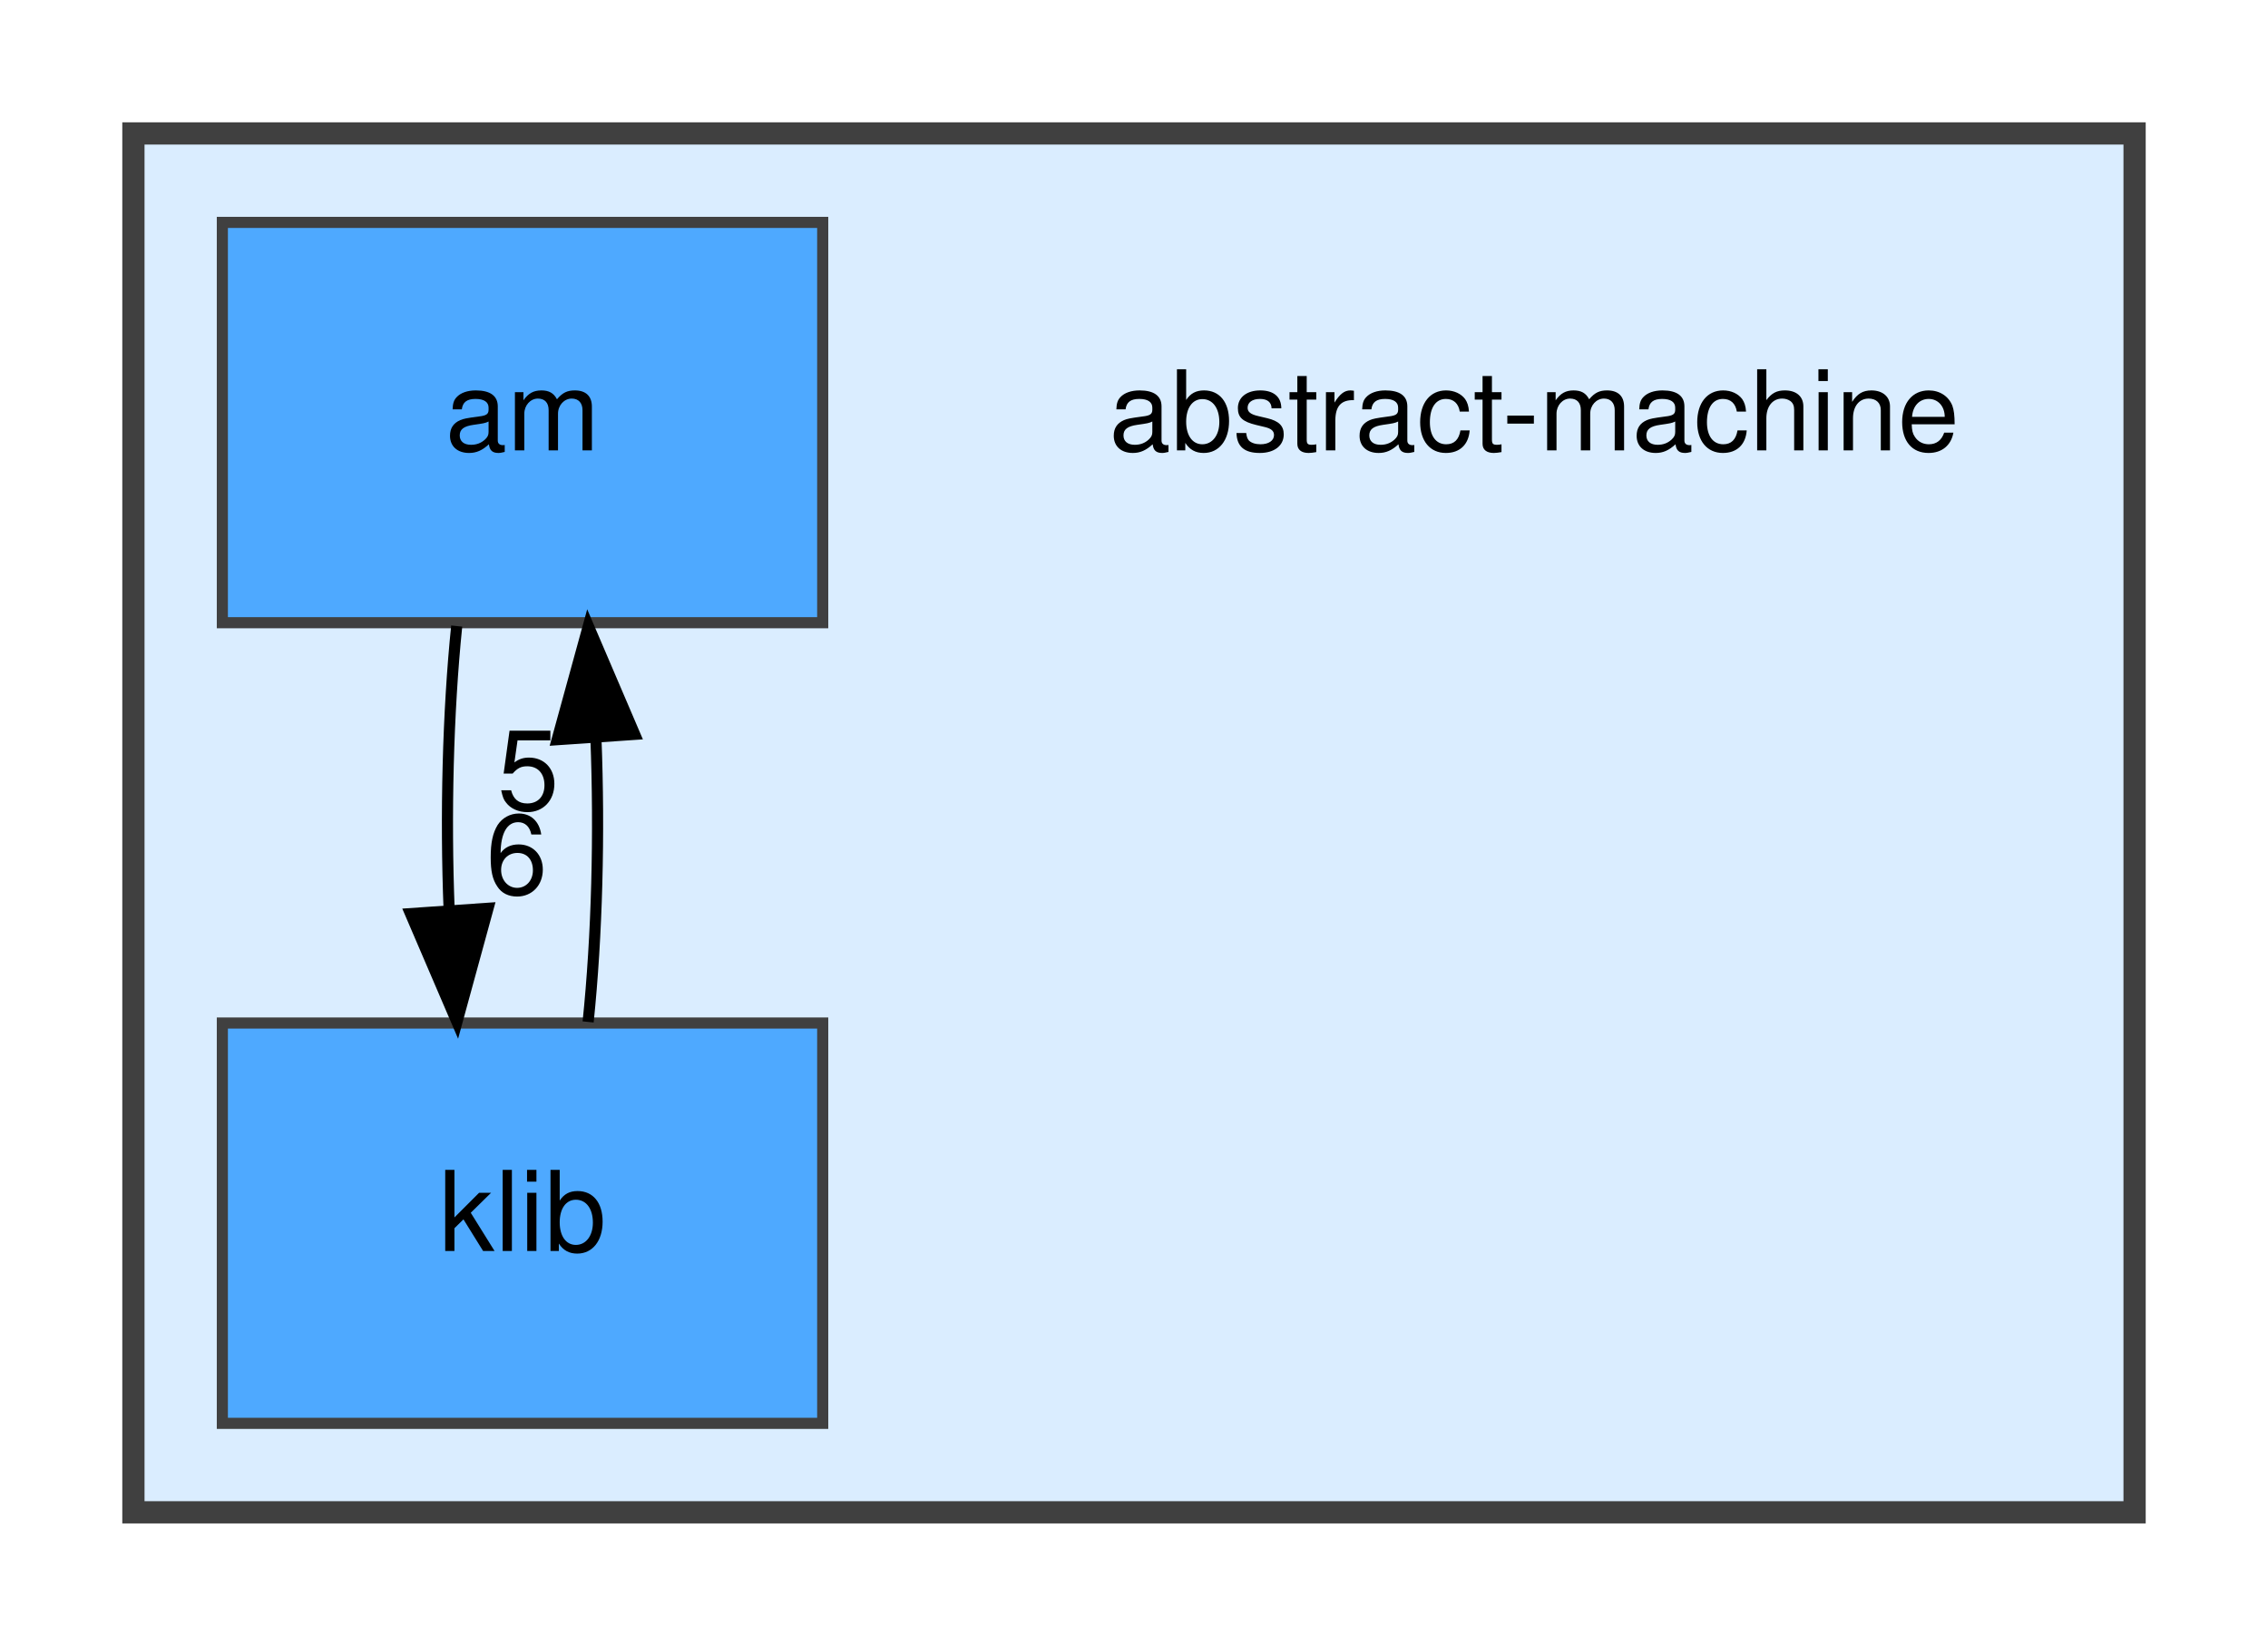
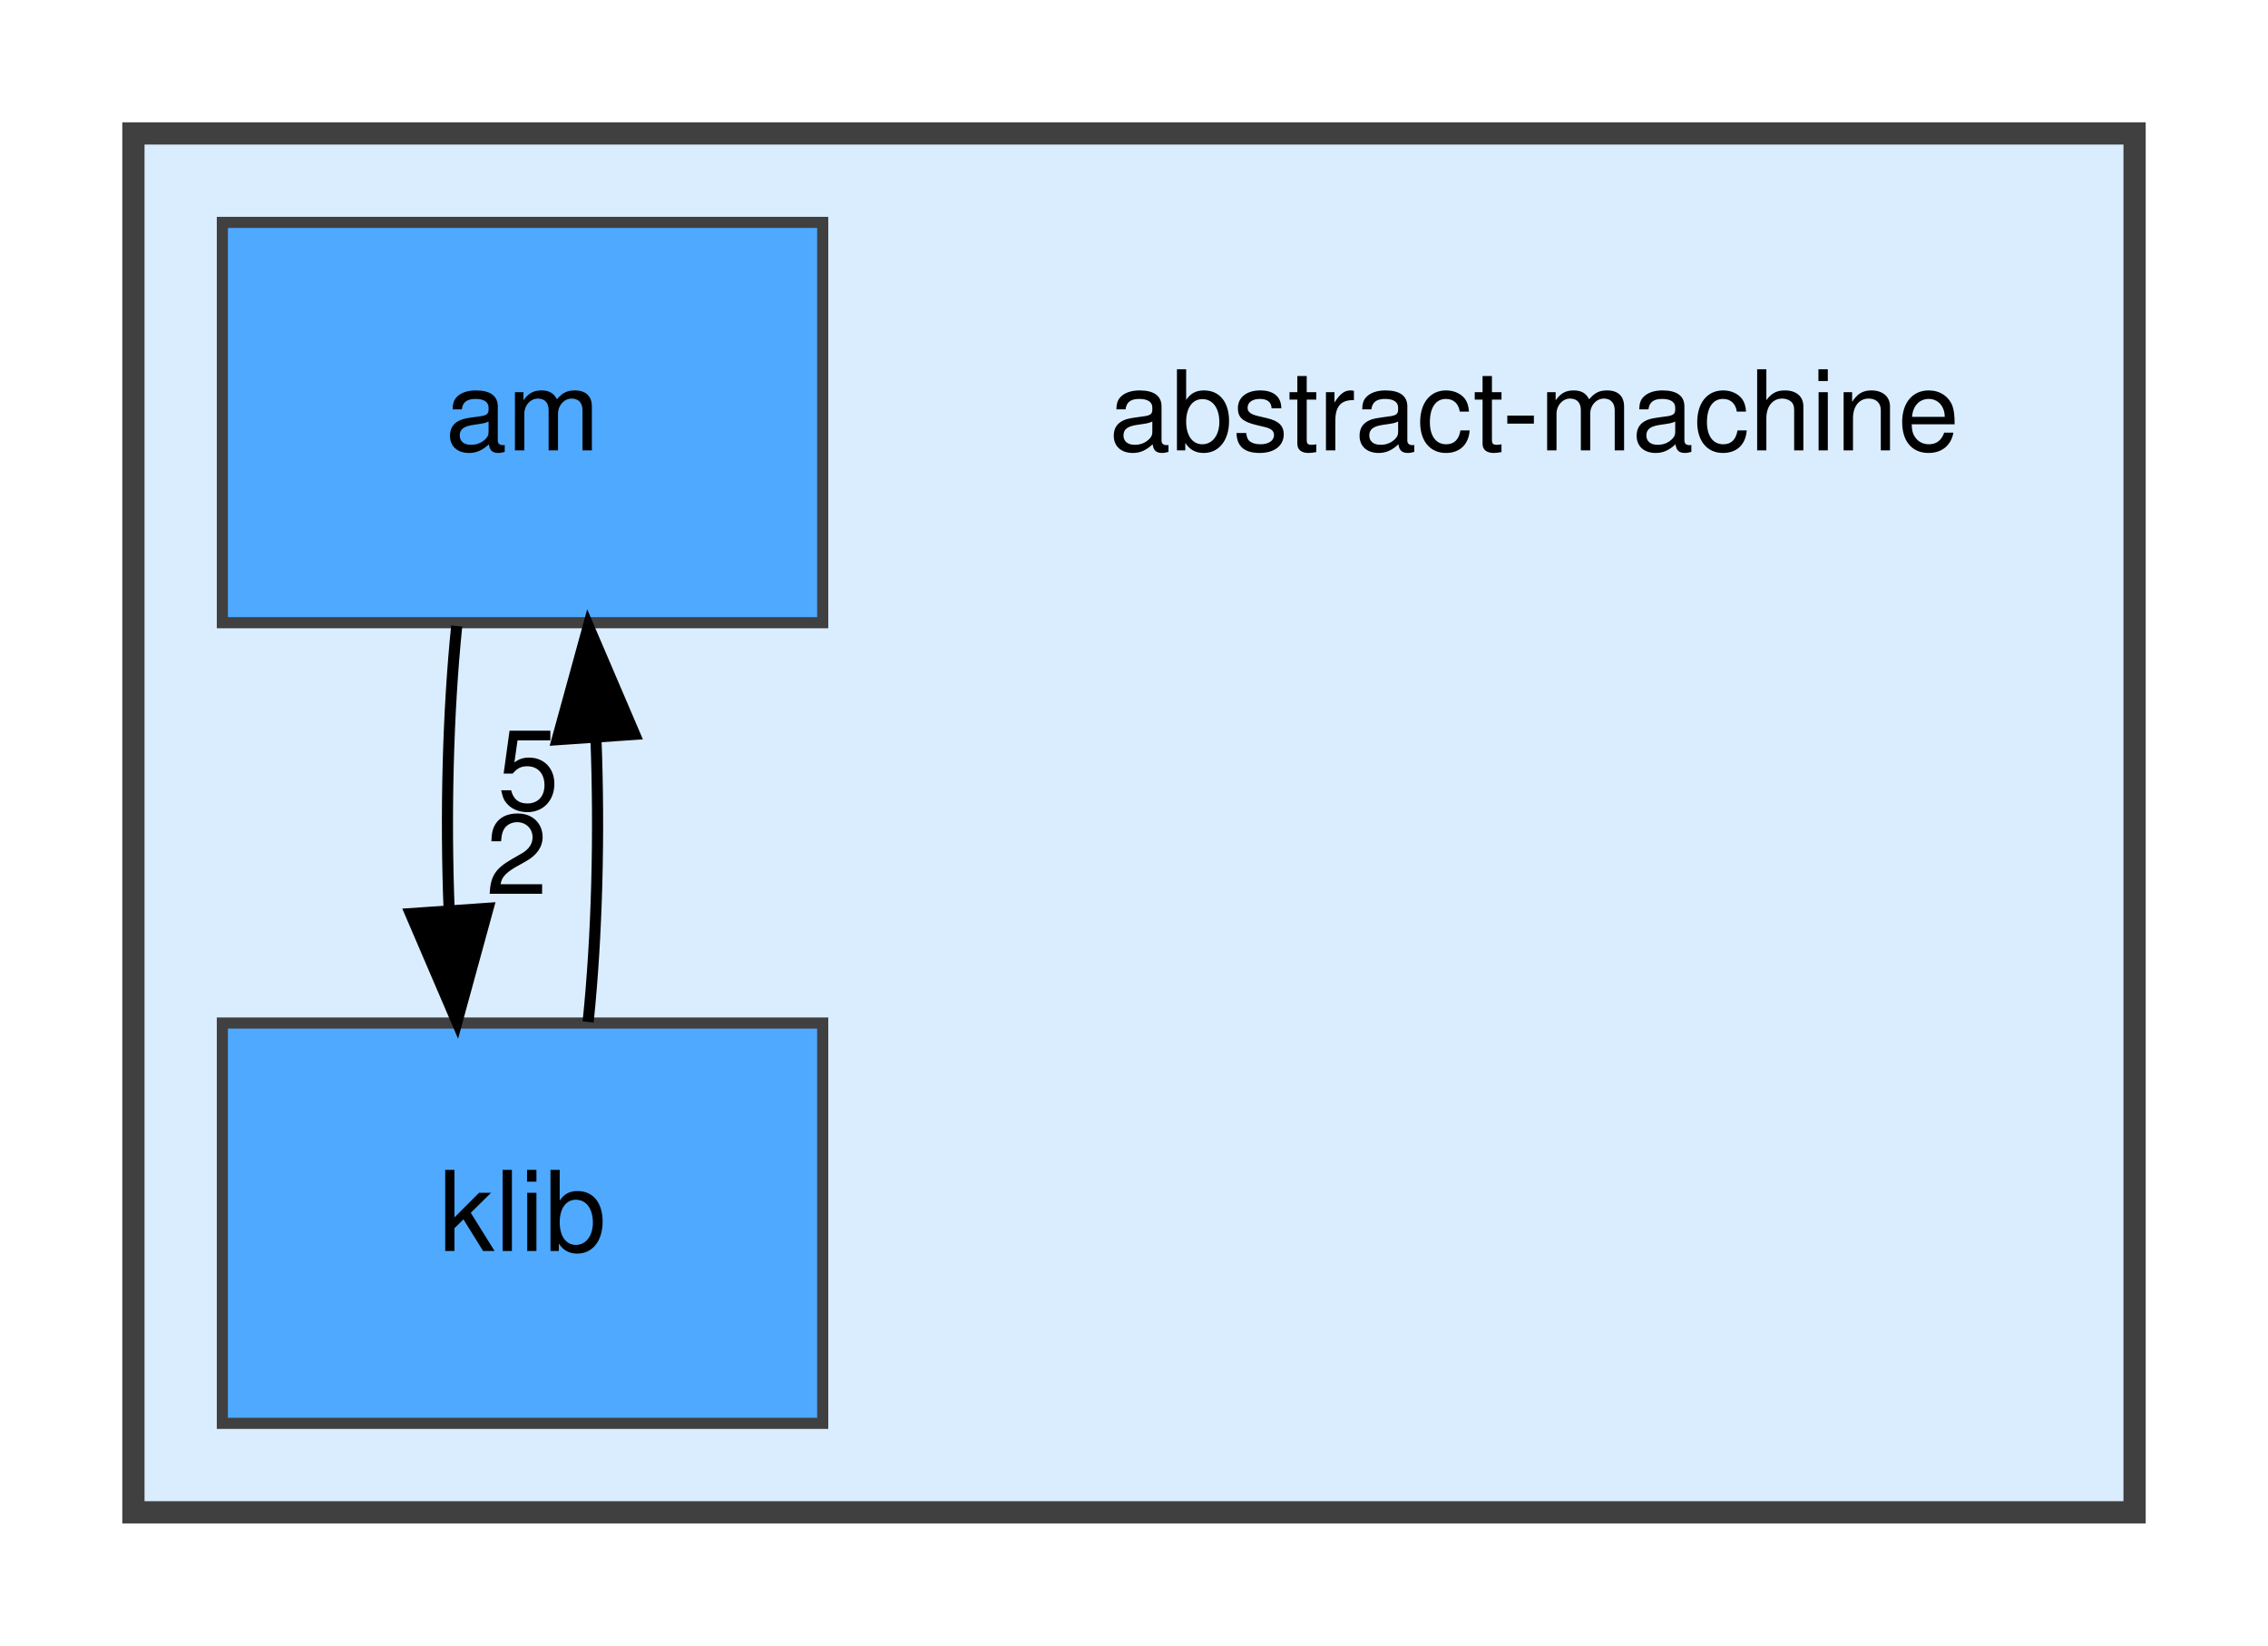
<svg xmlns="http://www.w3.org/2000/svg" xmlns:xlink="http://www.w3.org/1999/xlink" width="204pt" height="148pt" viewBox="0.00 0.00 204.00 148.00">
  <g id="graph0" class="graph" transform="scale(1 1) rotate(0) translate(4 144)">
    <g id="clust1" class="cluster">
      <g id="a_clust1">
        <a xlink:href="dir_57953e885fa30d3cda66aaff14f5e717.html" target="_top">
          <polygon fill="#daedff" stroke="#404040" stroke-width="2" points="8,-8 8,-132 188,-132 188,-8 8,-8" />
        </a>
      </g>
    </g>
    <g id="node1" class="node">
      <text text-anchor="middle" x="134" y="-103.5" font-family="Helvetica,sans-Serif" font-size="10.00">abstract-machine</text>
    </g>
    <g id="node2" class="node">
      <g id="a_node2">
        <a xlink:href="dir_221aa689d77dcd1abd530cb13a599f6c.html" target="_top" xlink:title="am">
          <polygon fill="#4ea9ff" stroke="#404040" points="70,-124 16,-124 16,-88 70,-88 70,-124" />
          <text text-anchor="middle" x="43" y="-103.5" font-family="Helvetica,sans-Serif" font-size="10.00">am</text>
        </a>
      </g>
    </g>
    <g id="node3" class="node">
      <g id="a_node3">
        <a xlink:href="dir_aa3cdb1224707fe77b1419aa1c7e3873.html" target="_top" xlink:title="klib">
          <polygon fill="#4ea9ff" stroke="#404040" points="70,-52 16,-52 16,-16 70,-16 70,-52" />
          <text text-anchor="middle" x="43" y="-31.5" font-family="Helvetica,sans-Serif" font-size="10.00">klib</text>
        </a>
      </g>
    </g>
    <g id="edge1" class="edge">
      <path fill="none" stroke="black" d="M37.08,-87.7C36.29,-79.98 36.06,-70.71 36.4,-62.11" />
      <polygon fill="black" stroke="black" points="39.9,-62.32 37.1,-52.1 32.92,-61.84 39.9,-62.32" />
      <g id="a_edge1-headlabel">
-         <a xlink:href="dir_000001_000011.html" target="_top" xlink:title="6">
-           <text text-anchor="middle" x="42.48" y="-63.61" font-family="Helvetica,sans-Serif" font-size="10.00">6</text>
+         <a xlink:href="dir_000001_000008.html" target="_top" xlink:title="2">
+           <text text-anchor="middle" x="42.48" y="-63.61" font-family="Helvetica,sans-Serif" font-size="10.00">2</text>
        </a>
      </g>
    </g>
    <g id="edge2" class="edge">
      <path fill="none" stroke="black" d="M48.9,-52.1C49.7,-59.79 49.94,-69.05 49.6,-77.67" />
      <polygon fill="black" stroke="black" points="46.11,-77.48 48.92,-87.7 53.09,-77.96 46.11,-77.48" />
      <g id="a_edge2-headlabel">
-         <a xlink:href="dir_000011_000001.html" target="_top" xlink:title="5">
+         <a xlink:href="dir_000008_000001.html" target="_top" xlink:title="5">
          <text text-anchor="middle" x="43.52" y="-71.2" font-family="Helvetica,sans-Serif" font-size="10.00">5</text>
        </a>
      </g>
    </g>
  </g>
</svg>
